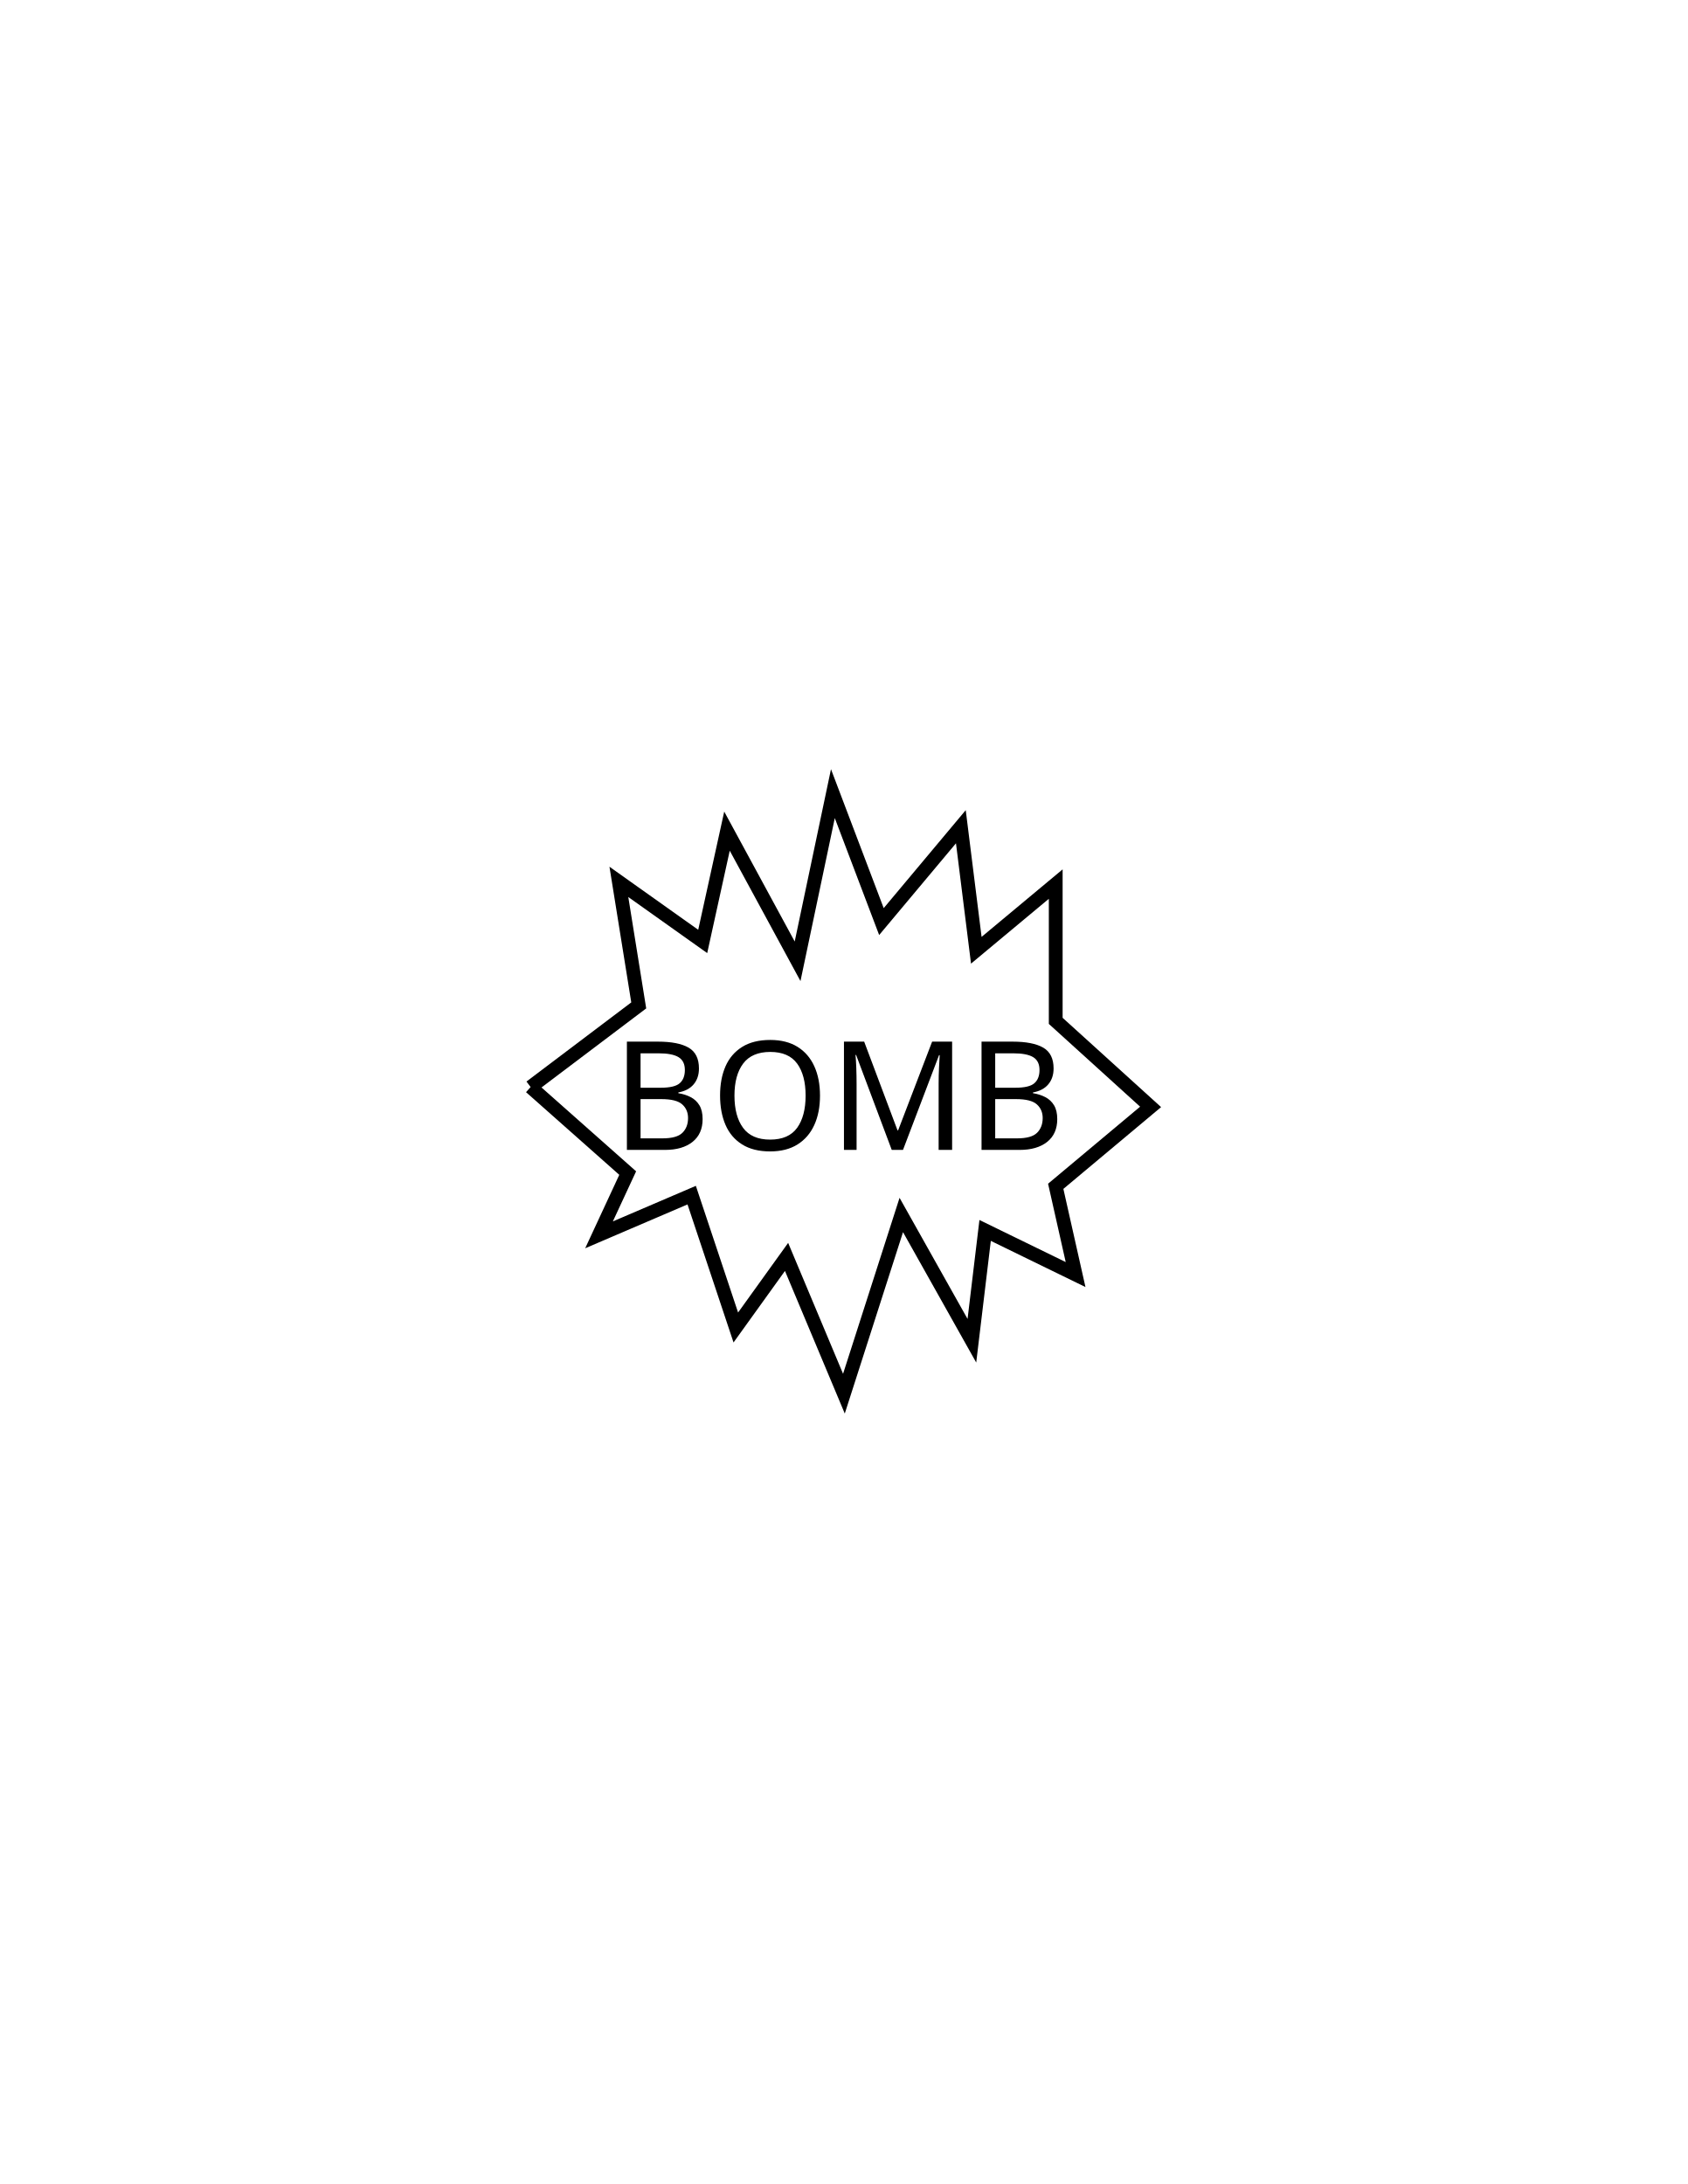
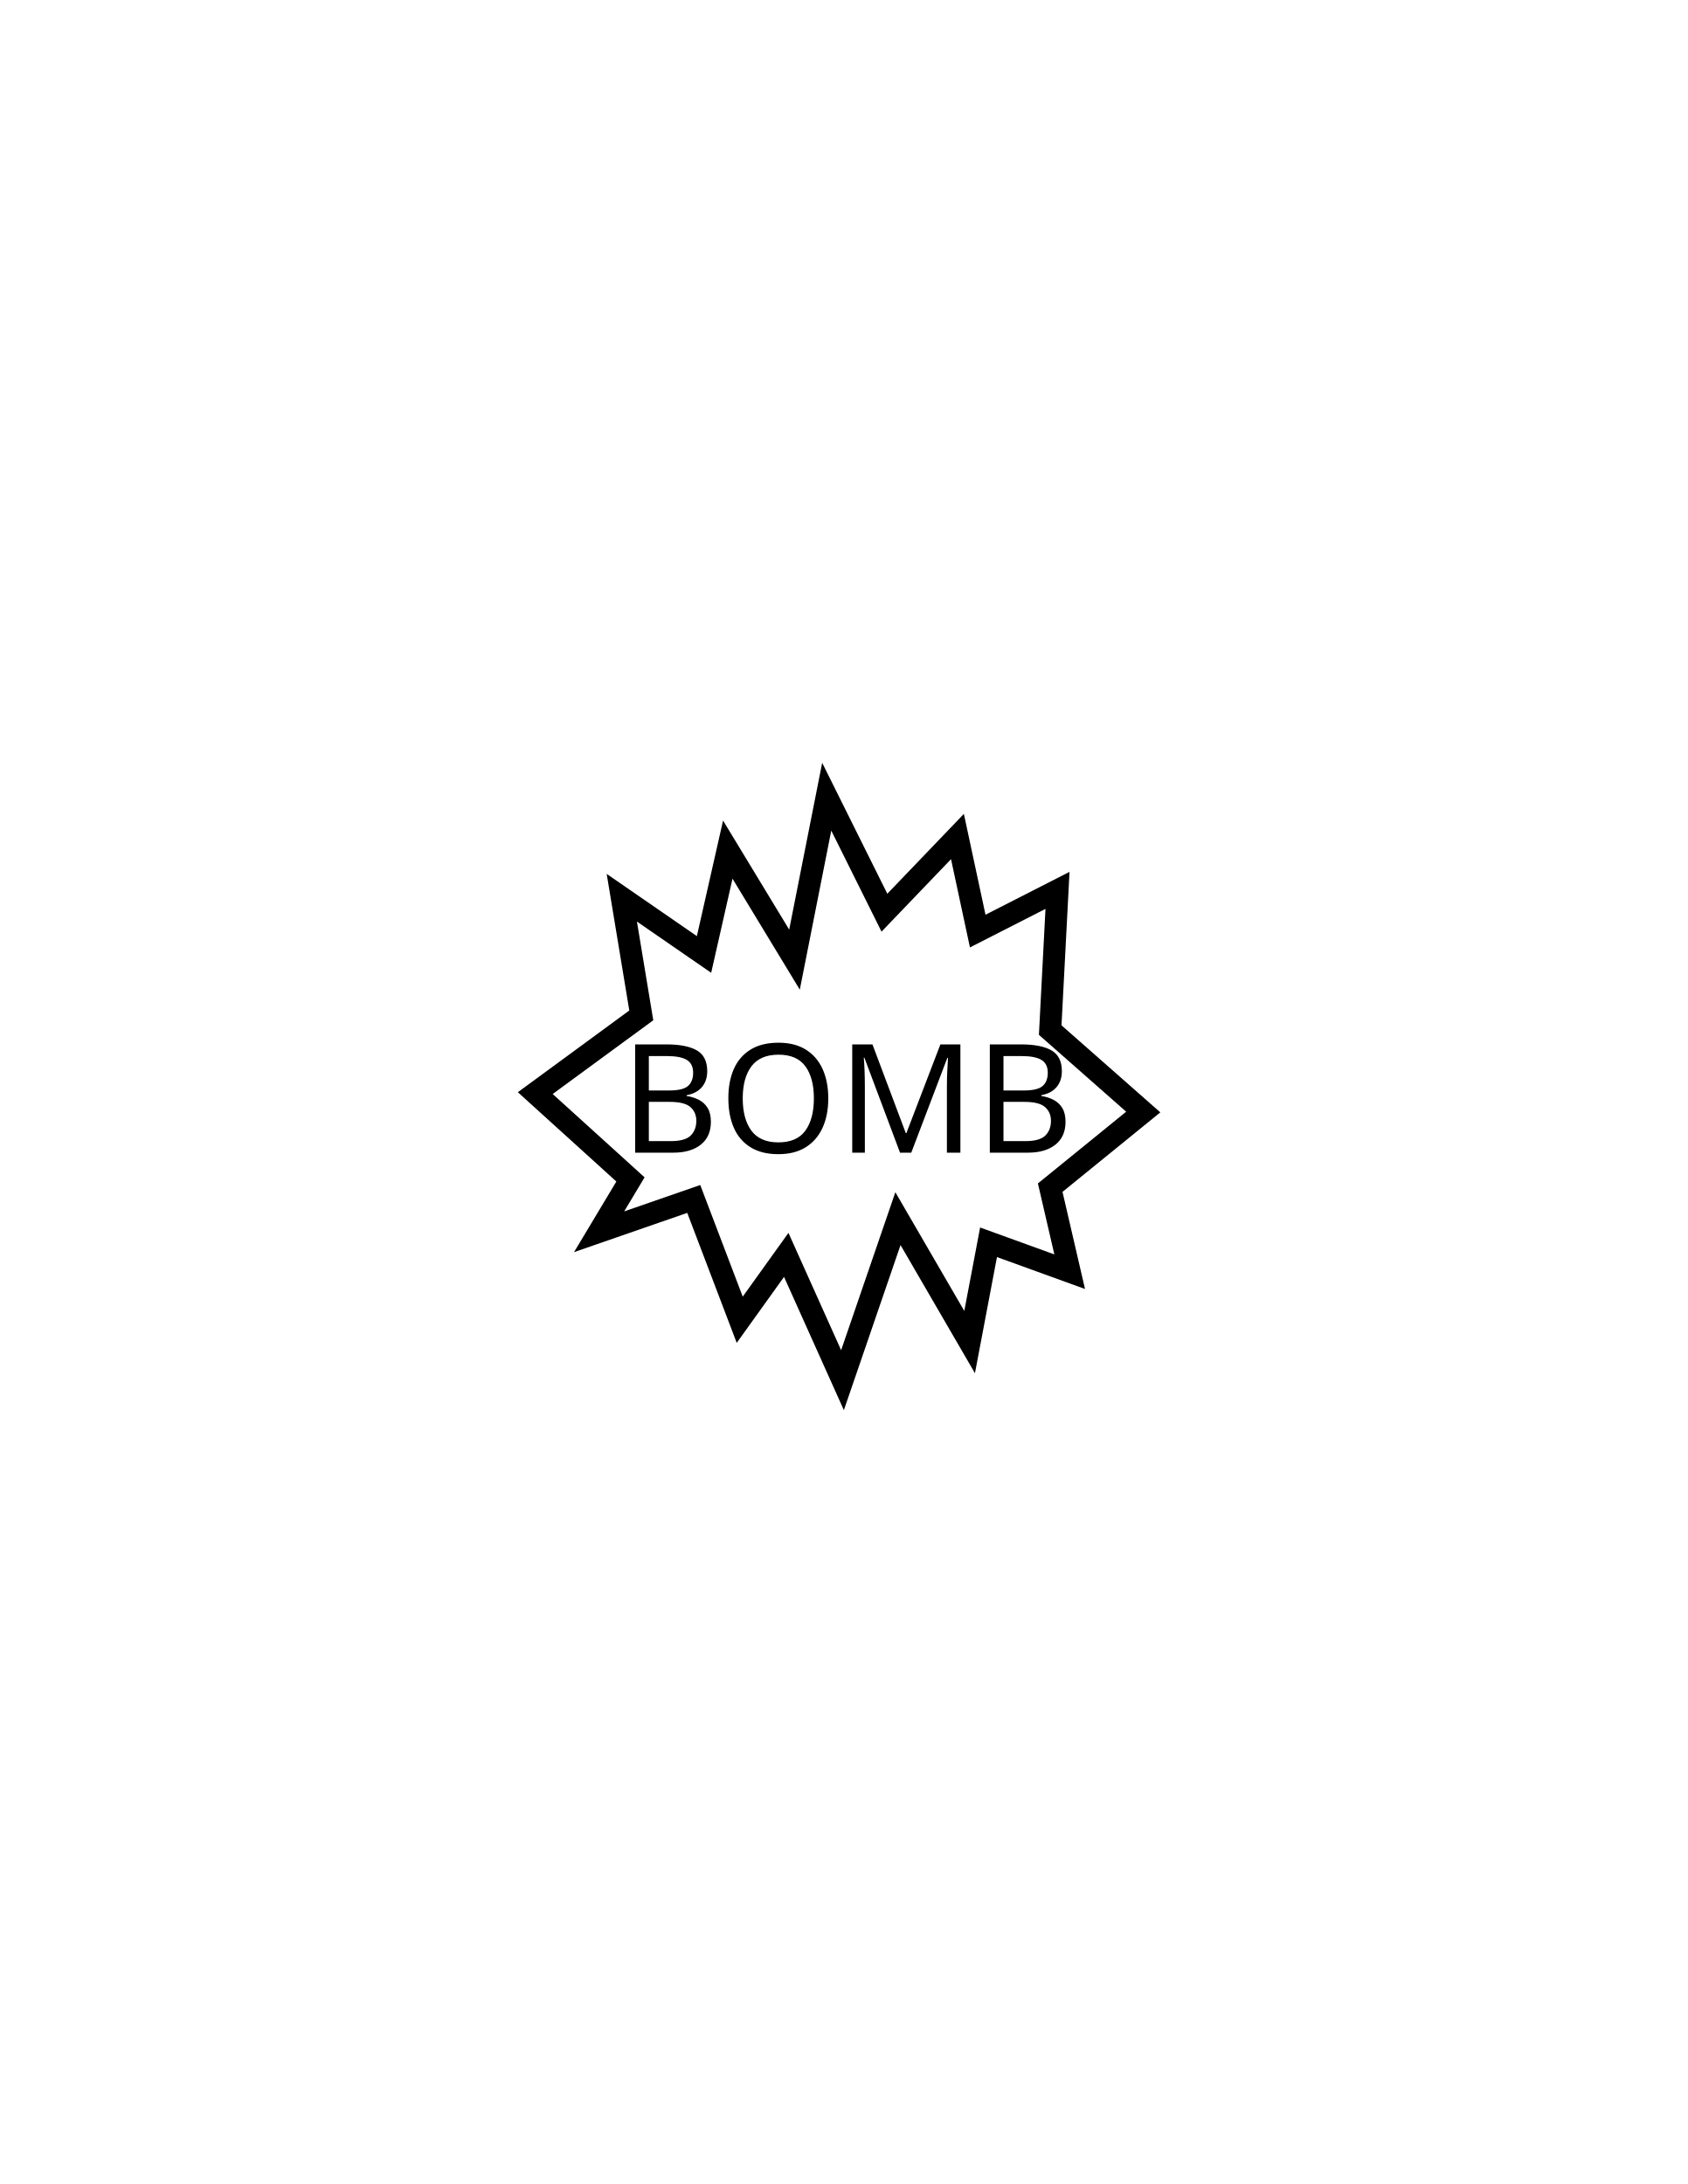
<svg xmlns="http://www.w3.org/2000/svg" version="1.1" id="Version_1.0" x="0px" y="0px" width="612px" height="792px" viewBox="0 0 612 792" enable-background="new 0 0 612 792" xml:space="preserve">
  <g id="octagon" display="none">
    <g id="outFrame" display="inline">
      <line fill="none" stroke="#0000FF" stroke-width="2" x1="220" y1="309.5" x2="306" y2="273" />
      <line fill="none" stroke="#0000FF" stroke-width="2" x1="306" y1="273" x2="390.5" y2="309.5" />
      <line fill="none" stroke="#0000FF" stroke-width="2" x1="390.5" y1="309.5" x2="427" y2="396" />
      <line fill="none" stroke="#0000FF" stroke-width="2" x1="427" y1="396" x2="390.5" y2="482.5" />
      <line fill="none" stroke="#0000FF" stroke-width="2" x1="390.5" y1="482.5" x2="306" y2="516" />
      <line fill="none" stroke="#0000FF" stroke-width="2" x1="306" y1="516" x2="220" y2="482.5" />
      <line fill="none" stroke="#0000FF" stroke-width="2" x1="220" y1="482.5" x2="183" y2="396" />
      <line fill="none" stroke="#0000FF" stroke-width="2" x1="183" y1="396" x2="220" y2="309.5" />
    </g>
    <line id="mod2_1_" display="inline" fill="none" stroke="#0000FF" stroke-width="2" x1="203.966" y1="445.015" x2="406.199" y2="445.295" />
    <line id="mod1_1_" display="inline" fill="none" stroke="#0000FF" stroke-width="2" x1="203.966" y1="346.985" x2="406.199" y2="346.705" />
  </g>
  <g id="main">
-     <polyline fill="none" stroke="#000000" stroke-width="5" points="192.4,394.2 231.6,364.6 224.4,319.8 254.8,341.4 263.6,301.4    289.2,348.6 302,287.8 319.6,334.2 348.4,299.8 354,344.6 382.8,320.6 382.8,370.2 417.2,401.4 382.8,430.2 390,462.2 357.2,446.2    352.4,486.2 326.8,440.6 306,505.4 285.2,455.8 266.8,481.4 250.8,433.4 217.2,447.8 227.6,425.4 192.4,394.2  " />
-     <text transform="matrix(1 0 0 1 221.9824 417)" font-family="sans-serif" font-size="55">BOMB</text>
+     <polygon id="path" fill="none" stroke="#000000" stroke-width="8" points="387.859,461.164 358.44,450.499 351.576,486.688    325.588,441.928 305.484,500.497 285.088,455.069 268.22,478.592 251.549,434.784 217.227,446.688 228.603,427.706    194.083,396.404 232.525,368.215 225.464,325.549 255.275,346.119 263.889,308.104 288.079,348 299.765,288.915 320.685,330.978    347.163,303.359 354.517,337.644 383.446,322.882 380.799,373.548 414.533,403.263 380.799,430.69  " />
+     <text transform="matrix(1 0 0 1 224.9824 418)" font-family="sans-serif" font-size="55">BOMB</text>
  </g>
</svg>
